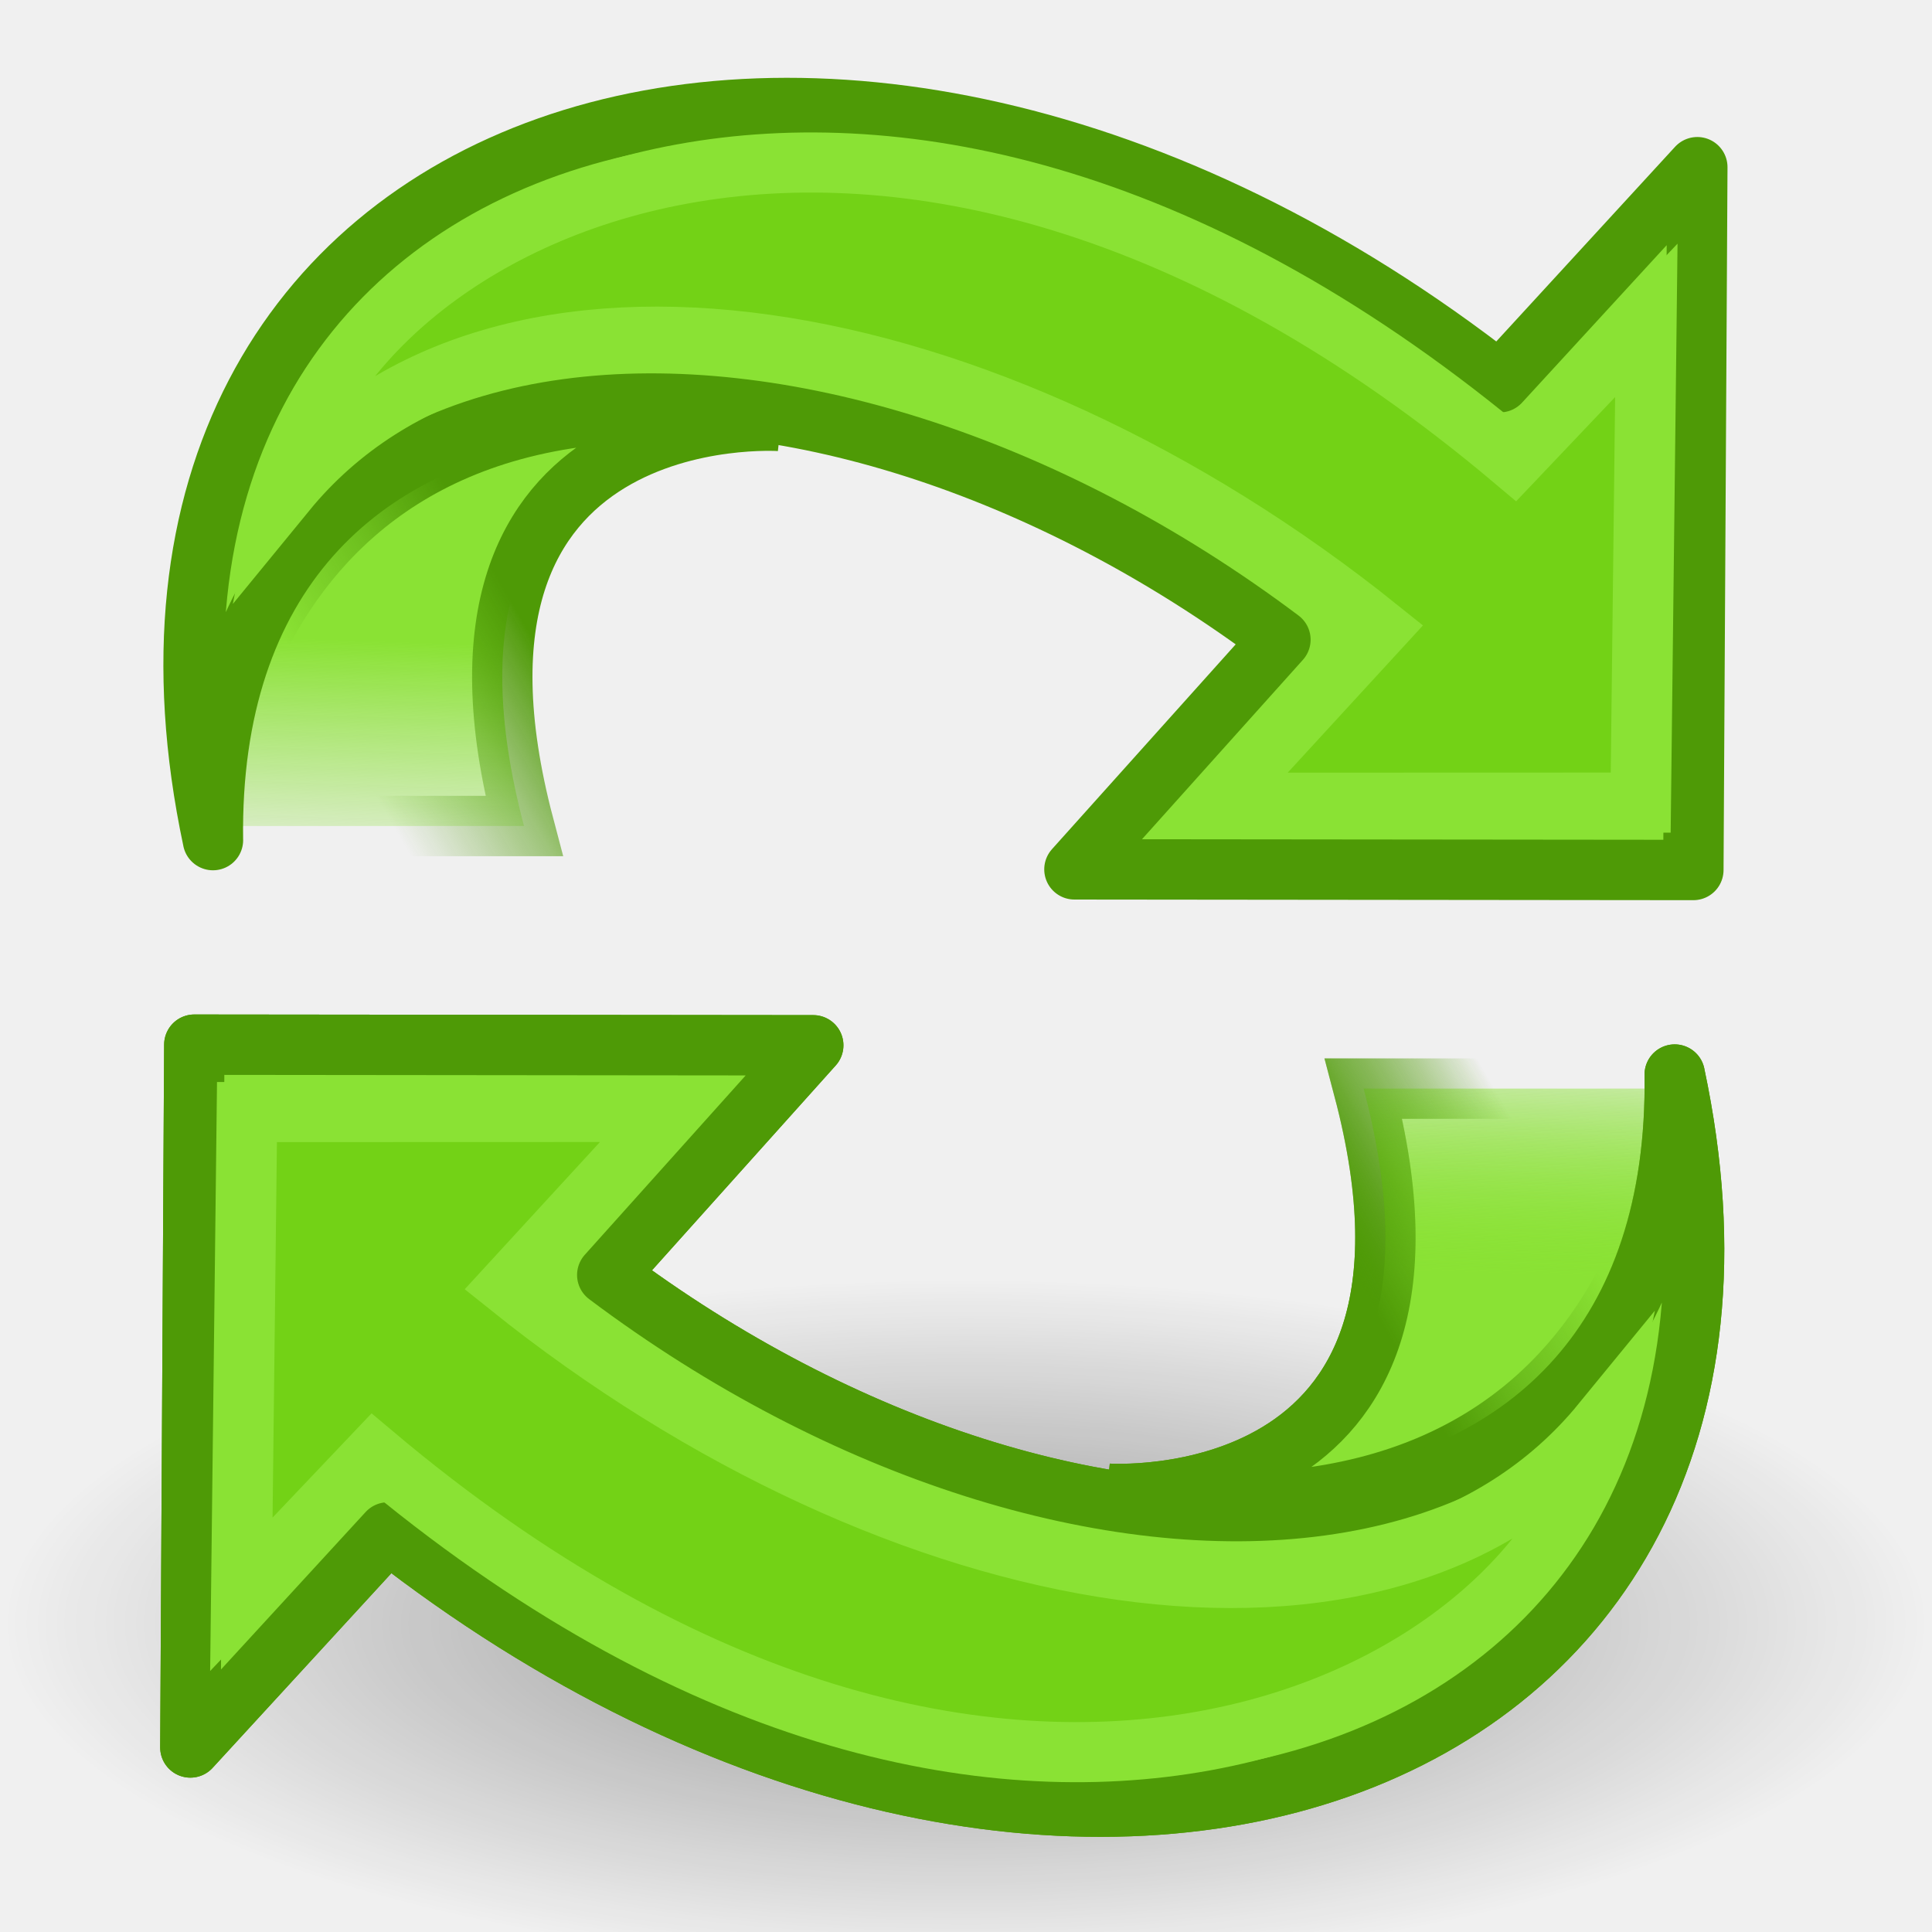
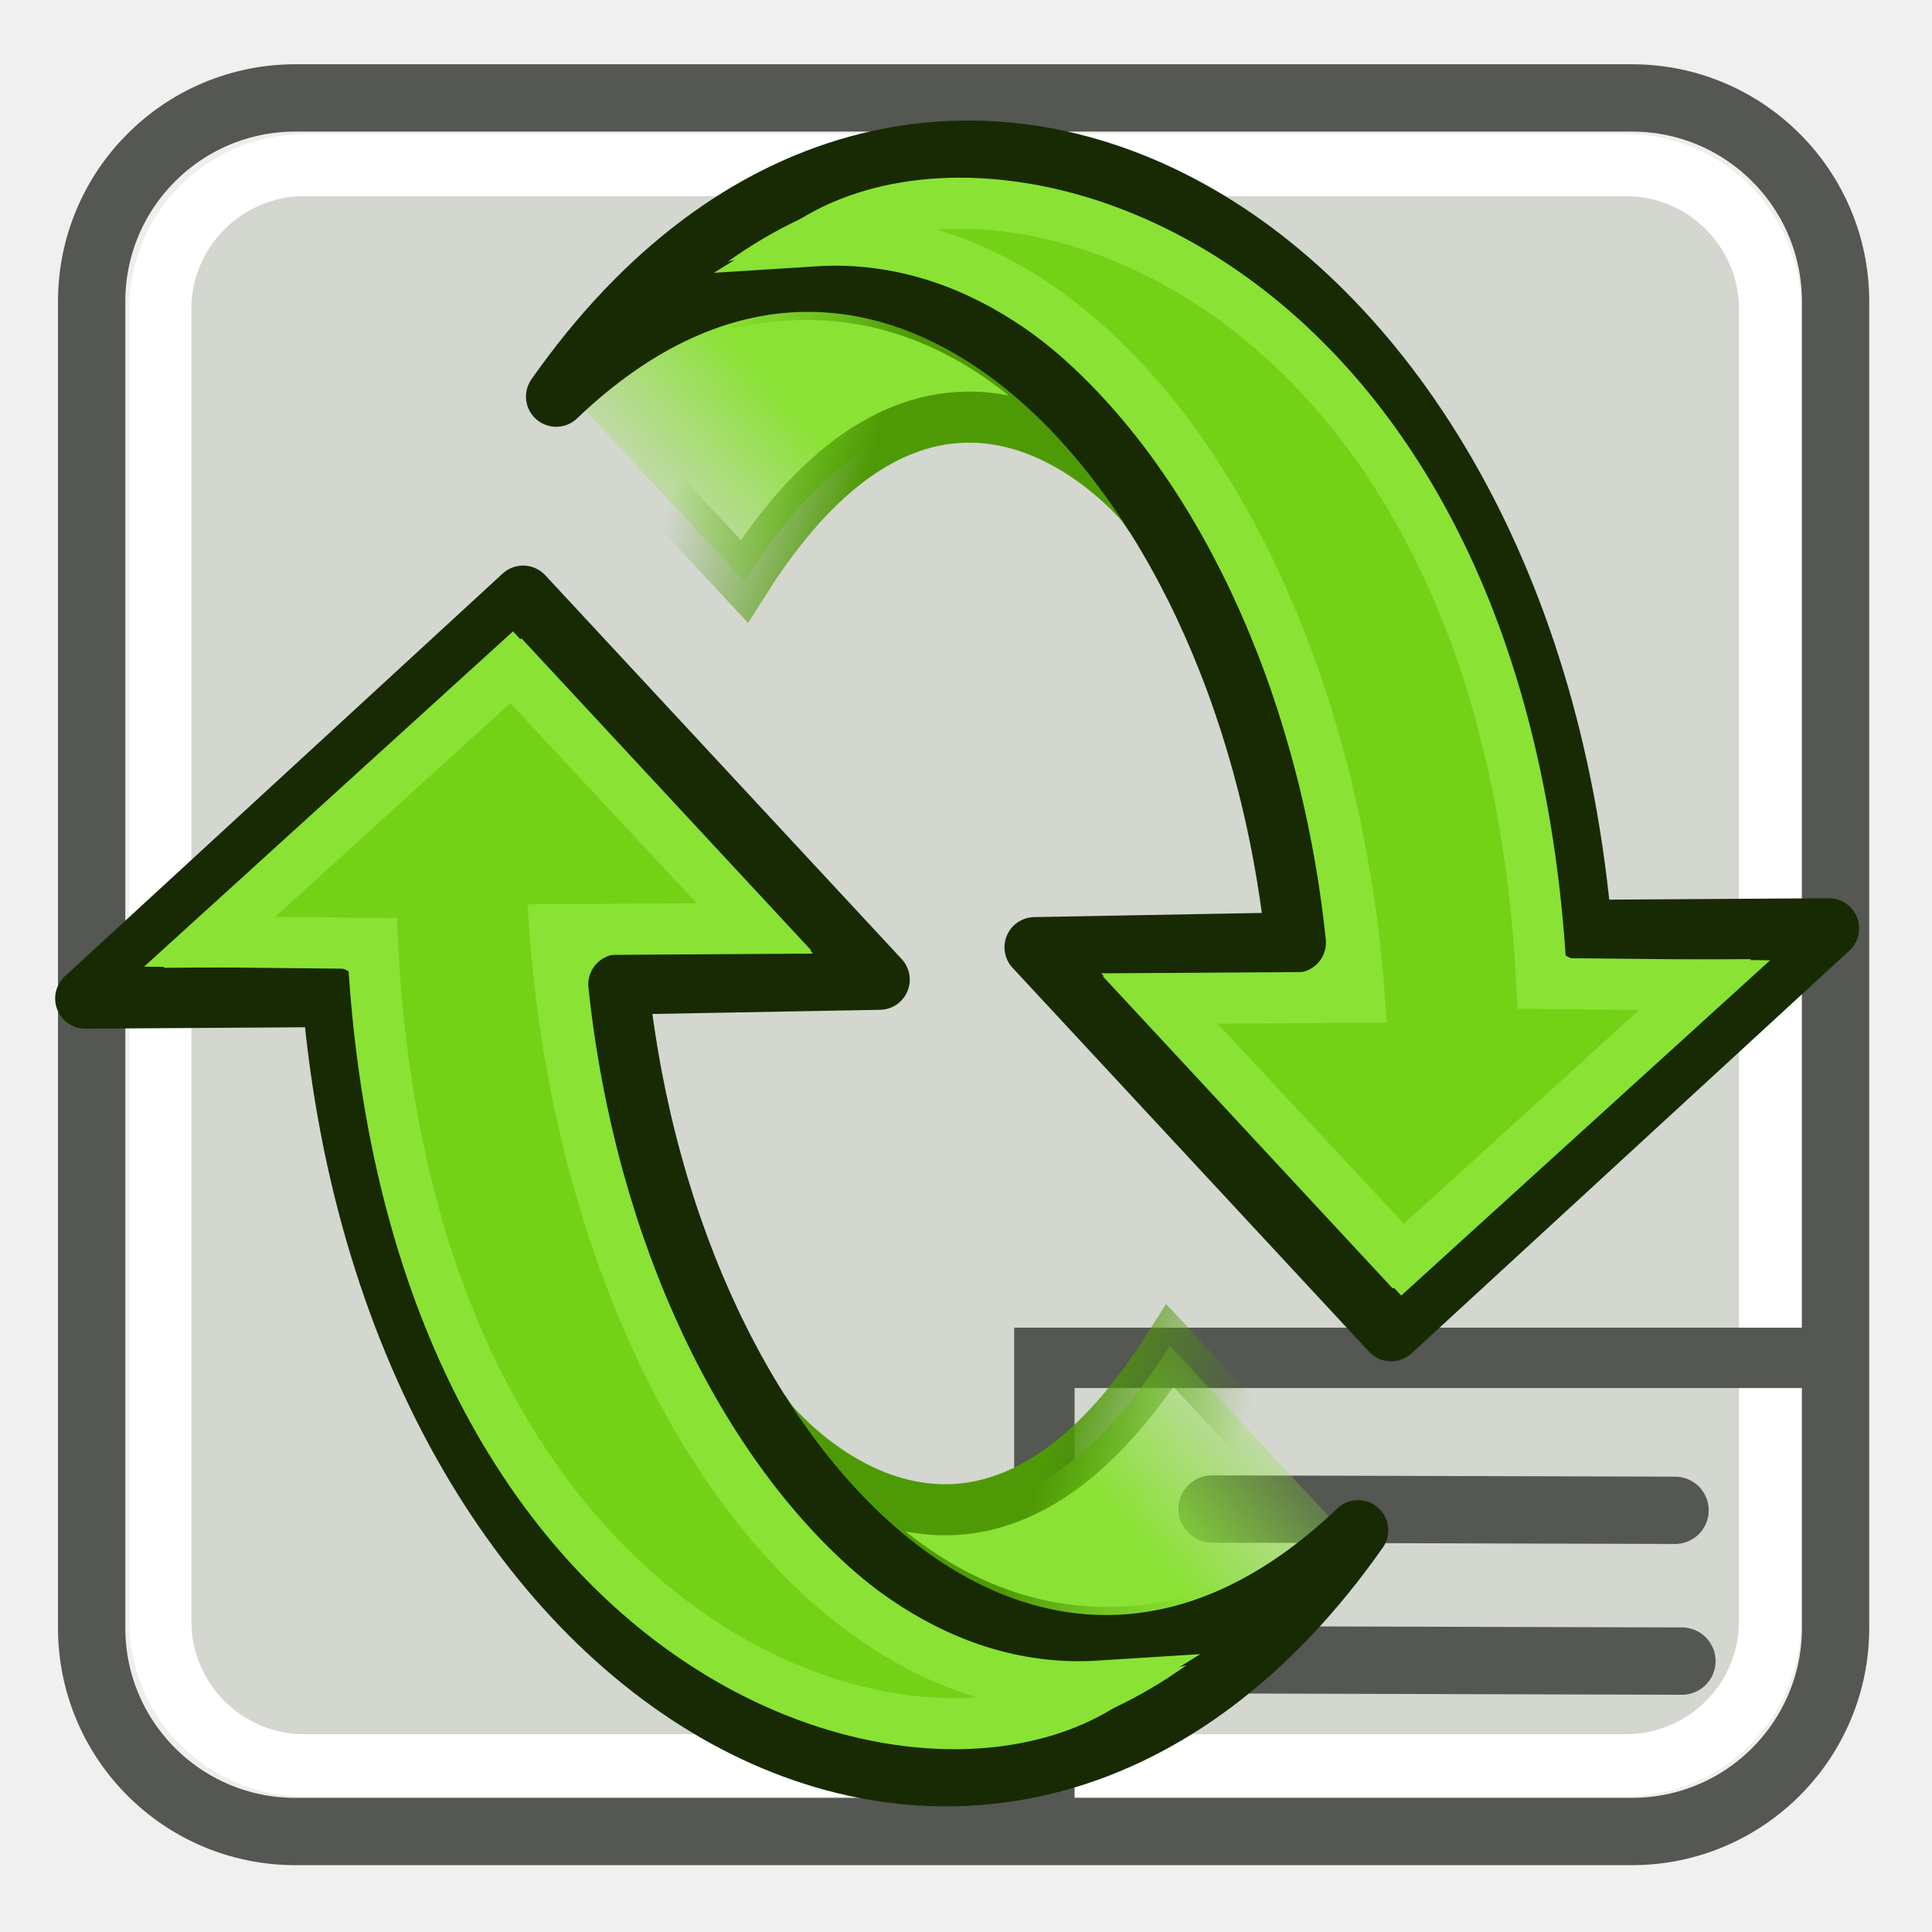
<svg xmlns="http://www.w3.org/2000/svg" xmlns:xlink="http://www.w3.org/1999/xlink" width="64" height="64" id="svg11300" version="1.1">
  <defs id="defs3">
    <linearGradient id="linearGradient4272">
      <stop style="stop-color:#8ae234;stop-opacity:1;" offset="0" id="stop4274" />
      <stop style="stop-color:#8ae234;stop-opacity:0;" offset="1" id="stop4276" />
    </linearGradient>
    <linearGradient id="linearGradient4262">
      <stop style="stop-color:#4e9a06;stop-opacity:1;" offset="0" id="stop4264" />
      <stop id="stop4270" offset="0.431" style="stop-color:#4e9a06;stop-opacity:0.498;" />
      <stop style="stop-color:#4e9a06;stop-opacity:0;" offset="1" id="stop4266" />
    </linearGradient>
    <linearGradient id="linearGradient3063">
      <stop id="stop3065" offset="0" style="stop-color:#729fcf;stop-opacity:1" />
      <stop id="stop3067" offset="1" style="stop-color:#204a87;stop-opacity:1" />
    </linearGradient>
    <linearGradient id="linearGradient2690">
      <stop style="stop-color:#c4d7eb;stop-opacity:1;" offset="0" id="stop2692" />
      <stop style="stop-color:#c4d7eb;stop-opacity:0;" offset="1" id="stop2694" />
    </linearGradient>
    <linearGradient id="linearGradient2682">
      <stop style="stop-color:#3977c3;stop-opacity:1;" offset="0" id="stop2684" />
      <stop style="stop-color:#89aedc;stop-opacity:0;" offset="1" id="stop2686" />
    </linearGradient>
    <linearGradient id="linearGradient2402">
      <stop style="stop-color:#729fcf;stop-opacity:1;" offset="0" id="stop2404" />
      <stop style="stop-color:#528ac5;stop-opacity:1;" offset="1" id="stop2406" />
    </linearGradient>
    <linearGradient id="linearGradient2380">
      <stop style="stop-color:#729fcf;stop-opacity:1" offset="0" id="stop2382" />
      <stop style="stop-color:#3465a4;stop-opacity:1" offset="1" id="stop2384" />
    </linearGradient>
    <linearGradient id="linearGradient2871">
      <stop style="stop-color:#3465a4;stop-opacity:1;" offset="0" id="stop2873" />
      <stop style="stop-color:#3465a4;stop-opacity:1" offset="1" id="stop2875" />
    </linearGradient>
    <linearGradient id="linearGradient2831">
      <stop style="stop-color:#3465a4;stop-opacity:1;" offset="0" id="stop2833" />
      <stop id="stop2855" offset="0.333" style="stop-color:#5b86be;stop-opacity:1;" />
      <stop style="stop-color:#83a8d8;stop-opacity:0;" offset="1" id="stop2835" />
    </linearGradient>
    <linearGradient id="linearGradient2797">
      <stop style="stop-color:#ffffff;stop-opacity:1;" offset="0" id="stop2799" />
      <stop style="stop-color:#ffffff;stop-opacity:0;" offset="1" id="stop2801" />
    </linearGradient>
    <linearGradient xlink:href="#linearGradient2797" id="linearGradient1491" gradientUnits="userSpaceOnUse" x1="5.965" y1="26.048" x2="52.854" y2="26.048" />
    <linearGradient xlink:href="#linearGradient2797" id="linearGradient1493" gradientUnits="userSpaceOnUse" x1="5.965" y1="26.048" x2="52.854" y2="26.048" />
    <linearGradient xlink:href="#linearGradient2871" id="linearGradient1501" gradientUnits="userSpaceOnUse" x1="46.835" y1="45.264" x2="45.38" y2="50.94" />
    <linearGradient xlink:href="#linearGradient3063" id="linearGradient2386" x1="42.703" y1="20.547" x2="26.606" y2="33.634" gradientUnits="userSpaceOnUse" />
    <linearGradient xlink:href="#linearGradient2402" id="linearGradient2408" x1="18.936" y1="23.668" x2="53.589" y2="26.649" gradientUnits="userSpaceOnUse" />
    <linearGradient xlink:href="#linearGradient2682" id="linearGradient2688" x1="36.714" y1="31.456" x2="37.124" y2="24.842" gradientUnits="userSpaceOnUse" gradientTransform="matrix(1.370336,0,0,1.358911,-0.3338065,-16.94872)" />
    <linearGradient xlink:href="#linearGradient2690" id="linearGradient2696" x1="32.648" y1="30.749" x2="37.124" y2="24.842" gradientUnits="userSpaceOnUse" gradientTransform="matrix(1.370336,0,0,1.358911,-0.3338065,-16.94872)" />
    <linearGradient xlink:href="#linearGradient2871" id="linearGradient3036" gradientUnits="userSpaceOnUse" x1="46.835" y1="45.264" x2="45.38" y2="50.94" />
    <linearGradient xlink:href="#linearGradient2402" id="linearGradient3038" gradientUnits="userSpaceOnUse" x1="18.936" y1="23.668" x2="53.589" y2="26.649" />
    <linearGradient xlink:href="#linearGradient2871" id="linearGradient3040" gradientUnits="userSpaceOnUse" x1="46.835" y1="45.264" x2="45.38" y2="50.94" />
    <linearGradient xlink:href="#linearGradient2831-7" id="linearGradient1486-1" gradientUnits="userSpaceOnUse" gradientTransform="matrix(1.370336,0,0,1.358911,0.3039657,-17.32595)" x1="13.479" y1="10.612" x2="15.419" y2="19.115" />
    <linearGradient id="linearGradient2831-7">
      <stop style="stop-color:#3465a4;stop-opacity:1;" offset="0" id="stop2833-4" />
      <stop id="stop2855-0" offset="0.333" style="stop-color:#5b86be;stop-opacity:1;" />
      <stop style="stop-color:#83a8d8;stop-opacity:0;" offset="1" id="stop2835-9" />
    </linearGradient>
    <linearGradient xlink:href="#linearGradient2847-8" id="linearGradient1488-4" gradientUnits="userSpaceOnUse" gradientTransform="matrix(-1.370336,0,0,-1.358911,64.7954,45.35384)" x1="37.128" y1="29.73" x2="37.065" y2="26.194" />
    <linearGradient id="linearGradient2847-8">
      <stop style="stop-color:#3465a4;stop-opacity:1;" offset="0" id="stop2849-8" />
      <stop style="stop-color:#3465a4;stop-opacity:0;" offset="1" id="stop2851-2" />
    </linearGradient>
    <linearGradient xlink:href="#linearGradient2380-5" id="linearGradient2386-4" x1="62.514" y1="36.061" x2="15.985" y2="20.609" gradientUnits="userSpaceOnUse" />
    <linearGradient id="linearGradient2380-5">
      <stop style="stop-color:#b9cfe7;stop-opacity:1" offset="0" id="stop2382-5" />
      <stop style="stop-color:#729fcf;stop-opacity:1" offset="1" id="stop2384-1" />
    </linearGradient>
    <linearGradient xlink:href="#linearGradient2380-5" id="linearGradient3034-7" gradientUnits="userSpaceOnUse" x1="62.514" y1="36.061" x2="15.985" y2="20.609" />
    <linearGradient id="linearGradient3895">
      <stop style="stop-color:#b9cfe7;stop-opacity:1" offset="0" id="stop3897" />
      <stop style="stop-color:#729fcf;stop-opacity:1" offset="1" id="stop3899" />
    </linearGradient>
    <linearGradient xlink:href="#linearGradient2797-1" id="linearGradient3861-1" gradientUnits="userSpaceOnUse" x1="5.965" y1="26.048" x2="52.854" y2="26.048" />
    <linearGradient id="linearGradient2797-1">
      <stop style="stop-color:#ffffff;stop-opacity:1;" offset="0" id="stop2799-5" />
      <stop style="stop-color:#ffffff;stop-opacity:0;" offset="1" id="stop2801-2" />
    </linearGradient>
    <linearGradient id="linearGradient2831-2">
      <stop style="stop-color:#3465a4;stop-opacity:1;" offset="0" id="stop2833-3" />
      <stop id="stop2855-1" offset="0.333" style="stop-color:#5b86be;stop-opacity:1;" />
      <stop style="stop-color:#83a8d8;stop-opacity:0;" offset="1" id="stop2835-6" />
    </linearGradient>
    <linearGradient id="linearGradient3063-2">
      <stop id="stop3065-6" offset="0" style="stop-color:#729fcf;stop-opacity:1" />
      <stop id="stop3067-0" offset="1" style="stop-color:#204a87;stop-opacity:1" />
    </linearGradient>
    <linearGradient id="linearGradient2380-9">
      <stop style="stop-color:#729fcf;stop-opacity:1" offset="0" id="stop2382-4" />
      <stop style="stop-color:#3465a4;stop-opacity:1" offset="1" id="stop2384-6" />
    </linearGradient>
-     <radialGradient xlink:href="#linearGradient8662" id="radialGradient4371" cx="-70.669" cy="-0.796" fx="-70.669" fy="-0.796" r="31.938" gradientTransform="matrix(1,0,0,0.3577244,38.66935,-37.5046)" gradientUnits="userSpaceOnUse" />
-     <linearGradient id="linearGradient8662">
-       <stop style="stop-color:#000000;stop-opacity:1;" offset="0" id="stop8664" />
-       <stop style="stop-color:#000000;stop-opacity:0;" offset="1" id="stop8666" />
+     <linearGradient xlink:href="#linearGradient4272" id="linearGradient4306" gradientUnits="userSpaceOnUse" x1="60.093" y1="26.519" x2="60.368" y2="18.118" gradientTransform="matrix(-0.5765409,-0.6196368,0.6196368,-0.5765409,38.26615,42.81233)" />
+     <linearGradient xlink:href="#linearGradient4262" id="linearGradient4308" gradientUnits="userSpaceOnUse" x1="43.342" y1="23.587" x2="49.501" y2="20.05" gradientTransform="matrix(-0.5765409,-0.6196368,0.6196368,-0.5765409,38.26615,42.81233)" />
+     <linearGradient xlink:href="#linearGradient3775" id="linearGradient3781" x1="10" y1="40" x2="53" y2="26" gradientUnits="userSpaceOnUse" gradientTransform="matrix(1.24841,0,0,0.9960275,-55.90684,0.0478745)" />
+     <linearGradient id="linearGradient3775">
+       <stop style="stop-color:#d3d7cf;stop-opacity:1;" offset="0" id="stop3777" />
+       <stop style="stop-color:#ffffff;stop-opacity:1" offset="1" id="stop3779" />
    </linearGradient>
-     <linearGradient xlink:href="#linearGradient4262" id="linearGradient4268" x1="43.342" y1="23.587" x2="49.501" y2="20.05" gradientUnits="userSpaceOnUse" />
-     <linearGradient xlink:href="#linearGradient4272" id="linearGradient4278" x1="60.093" y1="26.519" x2="60.368" y2="18.118" gradientUnits="userSpaceOnUse" />
-     <linearGradient xlink:href="#linearGradient4272" id="linearGradient4306" gradientUnits="userSpaceOnUse" x1="60.093" y1="26.519" x2="60.368" y2="18.118" />
-     <linearGradient xlink:href="#linearGradient4262" id="linearGradient4308" gradientUnits="userSpaceOnUse" x1="43.342" y1="23.587" x2="49.501" y2="20.05" />
+     <linearGradient gradientTransform="matrix(-0.5765409,-0.6196368,0.6196368,-0.5765409,90.47747,61.98592)" y2="18.118" x2="60.368" y1="26.519" x1="60.093" gradientUnits="userSpaceOnUse" id="linearGradient4306-2" xlink:href="#linearGradient4272" />
+     <linearGradient gradientTransform="matrix(-0.5765409,-0.6196368,0.6196368,-0.5765409,90.47747,61.98592)" y2="20.05" x2="49.501" y1="23.587" x1="43.342" gradientUnits="userSpaceOnUse" id="linearGradient4308-2" xlink:href="#linearGradient4262" />
  </defs>
  <g id="layer1" transform="translate(0,16)" style="display:inline">
-     <ellipse transform="scale(-1,-1)" id="path8660-9" style="color:#000000;display:inline;overflow:visible;visibility:visible;opacity:0.383;fill:url(#radialGradient4371);fill-opacity:1;fill-rule:evenodd;stroke:none;stroke-width:1;marker:none" cx="-32" cy="-37.789" rx="31.938" ry="11.425" />
-     <g id="g4280">
-       <path style="color:#000000;display:block;overflow:visible;visibility:visible;fill:url(#linearGradient4278);fill-opacity:1;fill-rule:nonzero;stroke:url(#linearGradient4268);stroke-width:2;stroke-linecap:butt;stroke-linejoin:miter;stroke-miterlimit:4;stroke-dasharray:none;stroke-dashoffset:0;stroke-opacity:1;marker:none" d="m 36.694,33.481 c 0,0 12.247,0.849 8.479,-13.419 l 10.534,0 c 0,0 -0.685,16.137 -19.013,13.419 z" id="path4381" />
-       <path style="color:#000000;display:block;overflow:visible;visibility:visible;fill:#8ae234;fill-opacity:1;fill-rule:nonzero;stroke:#4e9a06;stroke-width:2;stroke-linecap:butt;stroke-linejoin:round;stroke-miterlimit:4;stroke-dasharray:none;stroke-dashoffset:0;stroke-opacity:1;marker:none" d="m 55.477,19.596 c 5.03,23.648 -20.432,32.533 -42.629,15.168 l -6.542,7.123 0.131,-23.281 20.503,0.021 c 0,0 -6.824,7.608 -6.824,7.608 15.611,11.732 35.605,10.854 35.362,-6.638 z" id="path4383" />
-       <g style="fill:#73d216;fill-opacity:1;stroke:#8ae234;stroke-width:0.733;stroke-opacity:1" transform="matrix(0.6968652,0.5838577,0.5887662,-0.6910554,-8.35526,29.82135)" id="g4385">
-         <path style="color:#000000;display:block;overflow:visible;visibility:visible;fill:#73d216;fill-opacity:1;stroke:#8ae234;stroke-width:2.201;stroke-linecap:butt;stroke-linejoin:miter;stroke-miterlimit:21;stroke-dasharray:none;stroke-dashoffset:0;stroke-opacity:1;marker:none" d="M 52.369,42.345 C 57.337,33.466 49.176,12.602 19.056,12.673 L 18.678,5.663 7.438,19.283 19.129,29.167 18.808,20.555 c 18.245,0.382 33.804,9.458 33.561,21.79 z" id="path4387" />
+     <rect transform="rotate(-90)" y="3.036" x="-44.671" height="57.77" width="57.427" id="rect2987" style="fill:#eeeeec;fill-opacity:1;stroke:#555753;stroke-width:2.23;stroke-linecap:round;stroke-linejoin:round;stroke-miterlimit:4;stroke-dasharray:none;stroke-dashoffset:0;stroke-opacity:1" ry="6.746" />
+     <rect ry="4.778" style="display:inline;fill:#d3d7cf;fill-opacity:1;stroke:#ffffff;stroke-width:2.059;stroke-linecap:round;stroke-linejoin:round;stroke-miterlimit:4;stroke-dasharray:none;stroke-dashoffset:0;stroke-opacity:1" id="rect2987-0" width="53.01" height="53.326" x="-42.478" y="5.309" transform="rotate(-90)" />
+     <path id="path4666" d="m 40.15,33.988 15.338,0.043 v 0" style="fill:none;stroke:#555753;stroke-width:2.23;stroke-linecap:round;stroke-linejoin:round;stroke-miterlimit:4;stroke-dasharray:none;stroke-opacity:1" />
+     <path id="path4666-7" d="m 40.136,38.982 15.58,0.044 v 0" style="fill:none;stroke:#555753;stroke-width:2.23;stroke-linecap:round;stroke-linejoin:round;stroke-miterlimit:4;stroke-dasharray:none;stroke-opacity:1" />
+     <path style="fill:none;stroke:#555753;stroke-width:2;stroke-linecap:butt;stroke-linejoin:miter;stroke-miterlimit:4;stroke-dasharray:none;stroke-opacity:1" d="M 60.558,28.981 H 34.596 v 15.336" id="path1172" />
+     <g id="g1170" transform="rotate(180,57.81138,25.5027)">
+       <path id="path4298-5" d="m 90.068,19.946 c 0,0 -6.535,-8.079 -13.204,2.483 l -6.074,-6.528 c 0,0 10.394,-8.879 19.277,4.045 z" style="color:#000000;display:block;overflow:visible;visibility:visible;fill:url(#linearGradient4306-2);fill-opacity:1;fill-rule:nonzero;stroke:url(#linearGradient4308-2);stroke-width:1.693;stroke-linecap:butt;stroke-linejoin:miter;stroke-miterlimit:4;stroke-dasharray:none;stroke-dashoffset:0;stroke-opacity:1;marker:none" />
+       <path id="path4300-5" d="M 70.635,16.312 C 82.388,-0.439 102.574,10.216 104.611,33.982 l 8.185,-0.053 -14.502,13.341 -11.808,-12.716 c 0,0 8.649,-0.158 8.649,-0.158 C 93.405,17.959 81.334,6.077 70.635,16.312 Z" style="color:#000000;display:block;overflow:visible;visibility:visible;fill:#8ae234;fill-opacity:1;fill-rule:nonzero;stroke:#172a04;stroke-width:2;stroke-linecap:butt;stroke-linejoin:round;stroke-miterlimit:4;stroke-dasharray:none;stroke-dashoffset:0;stroke-opacity:1;marker:none" />
+       <g id="g4302-3" transform="matrix(-0.03999158,-0.7684211,-0.7676512,0.03360048,113.773,49.96992)" style="display:inline;fill:#73d216;fill-opacity:1;stroke:#8ae234;stroke-width:0.733;stroke-opacity:1">
+         <path id="path4304-9" d="M 52.369,42.345 C 57.337,33.466 49.176,12.602 19.056,12.673 L 18.678,5.663 7.438,19.283 19.129,29.167 18.808,20.555 c 18.245,0.382 33.804,9.458 33.561,21.79 z" style="color:#000000;display:block;overflow:visible;visibility:visible;fill:#73d216;fill-opacity:1;stroke:#8ae234;stroke-width:2.201;stroke-linecap:butt;stroke-linejoin:miter;stroke-miterlimit:21;stroke-dasharray:none;stroke-dashoffset:0;stroke-opacity:1;marker:none" />
      </g>
    </g>
-     <g id="g4286">
-       <path id="path4288" d="m 36.694,33.481 c 0,0 12.247,0.849 8.479,-13.419 l 10.534,0 c 0,0 -0.685,16.137 -19.013,13.419 z" style="color:#000000;display:block;overflow:visible;visibility:visible;fill:url(#linearGradient4278);fill-opacity:1;fill-rule:nonzero;stroke:url(#linearGradient4268);stroke-width:2;stroke-linecap:butt;stroke-linejoin:miter;stroke-miterlimit:4;stroke-dasharray:none;stroke-dashoffset:0;stroke-opacity:1;marker:none" />
-       <path id="path4290" d="m 55.477,19.596 c 5.03,23.648 -20.432,32.533 -42.629,15.168 l -6.542,7.123 0.131,-23.281 20.503,0.021 c 0,0 -6.824,7.608 -6.824,7.608 15.611,11.732 35.605,10.854 35.362,-6.638 z" style="color:#000000;display:block;overflow:visible;visibility:visible;fill:#8ae234;fill-opacity:1;fill-rule:nonzero;stroke:#4e9a06;stroke-width:2;stroke-linecap:butt;stroke-linejoin:round;stroke-miterlimit:4;stroke-dasharray:none;stroke-dashoffset:0;stroke-opacity:1;marker:none" />
-       <g id="g4292" transform="matrix(0.6968652,0.5838577,0.5887662,-0.6910554,-8.35526,29.82135)" style="fill:#73d216;fill-opacity:1;stroke:#8ae234;stroke-width:0.733;stroke-opacity:1">
-         <path id="path4294" d="M 52.369,42.345 C 57.337,33.466 49.176,12.602 19.056,12.673 L 18.678,5.663 7.438,19.283 19.129,29.167 18.808,20.555 c 18.245,0.382 33.804,9.458 33.561,21.79 z" style="color:#000000;display:block;overflow:visible;visibility:visible;fill:#73d216;fill-opacity:1;stroke:#8ae234;stroke-width:2.201;stroke-linecap:butt;stroke-linejoin:miter;stroke-miterlimit:21;stroke-dasharray:none;stroke-dashoffset:0;stroke-opacity:1;marker:none" />
-       </g>
-     </g>
-     <g id="g4296" transform="matrix(-1,0,0,-1,62.53177,31.42552)">
-       <path style="color:#000000;display:block;overflow:visible;visibility:visible;fill:url(#linearGradient4306);fill-opacity:1;fill-rule:nonzero;stroke:url(#linearGradient4308);stroke-width:2;stroke-linecap:butt;stroke-linejoin:miter;stroke-miterlimit:4;stroke-dasharray:none;stroke-dashoffset:0;stroke-opacity:1;marker:none" d="m 36.694,33.481 c 0,0 12.247,0.849 8.479,-13.419 l 10.534,0 c 0,0 -0.685,16.137 -19.013,13.419 z" id="path4298" />
-       <path style="color:#000000;display:block;overflow:visible;visibility:visible;fill:#8ae234;fill-opacity:1;fill-rule:nonzero;stroke:#4e9a06;stroke-width:2;stroke-linecap:butt;stroke-linejoin:round;stroke-miterlimit:4;stroke-dasharray:none;stroke-dashoffset:0;stroke-opacity:1;marker:none" d="m 55.477,19.596 c 5.03,23.648 -20.432,32.533 -42.629,15.168 l -6.542,7.123 0.131,-23.281 20.503,0.021 c 0,0 -6.824,7.608 -6.824,7.608 15.611,11.732 35.605,10.854 35.362,-6.638 z" id="path4300" />
-       <g style="fill:#73d216;fill-opacity:1;stroke:#8ae234;stroke-width:0.733;stroke-opacity:1" transform="matrix(0.6968652,0.5838577,0.5887662,-0.6910554,-8.35526,29.82135)" id="g4302">
+     <g id="g1178">
+       <path style="color:#000000;display:block;overflow:visible;visibility:visible;fill:url(#linearGradient4306);fill-opacity:1;fill-rule:nonzero;stroke:url(#linearGradient4308);stroke-width:1.693;stroke-linecap:butt;stroke-linejoin:miter;stroke-miterlimit:4;stroke-dasharray:none;stroke-dashoffset:0;stroke-opacity:1;marker:none" d="m 37.857,0.772 c 0,0 -6.535,-8.079 -13.204,2.483 l -6.074,-6.528 c 0,0 10.394,-8.879 19.277,4.045 z" id="path4298" />
+       <path style="color:#000000;display:block;overflow:visible;visibility:visible;fill:#8ae234;fill-opacity:1;fill-rule:nonzero;stroke:#172a04;stroke-width:2;stroke-linecap:butt;stroke-linejoin:round;stroke-miterlimit:4;stroke-dasharray:none;stroke-dashoffset:0;stroke-opacity:1;marker:none" d="M 18.424,-2.862 C 30.177,-19.613 50.362,-8.958 52.4,14.808 l 8.185,-0.053 -14.502,13.341 -11.808,-12.716 c 0,0 8.649,-0.158 8.649,-0.158 C 41.194,-1.214 29.123,-13.097 18.424,-2.862 Z" id="path4300" />
+       <g style="fill:#73d216;fill-opacity:1;stroke:#8ae234;stroke-width:0.733;stroke-opacity:1" transform="matrix(-0.03999158,-0.7684211,-0.7676512,0.03360048,61.56171,30.79633)" id="g4302">
        <path style="color:#000000;display:block;overflow:visible;visibility:visible;fill:#73d216;fill-opacity:1;stroke:#8ae234;stroke-width:2.201;stroke-linecap:butt;stroke-linejoin:miter;stroke-miterlimit:21;stroke-dasharray:none;stroke-dashoffset:0;stroke-opacity:1;marker:none" d="M 52.369,42.345 C 57.337,33.466 49.176,12.602 19.056,12.673 L 18.678,5.663 7.438,19.283 19.129,29.167 18.808,20.555 c 18.245,0.382 33.804,9.458 33.561,21.79 z" id="path4304" />
      </g>
    </g>
  </g>
</svg>
